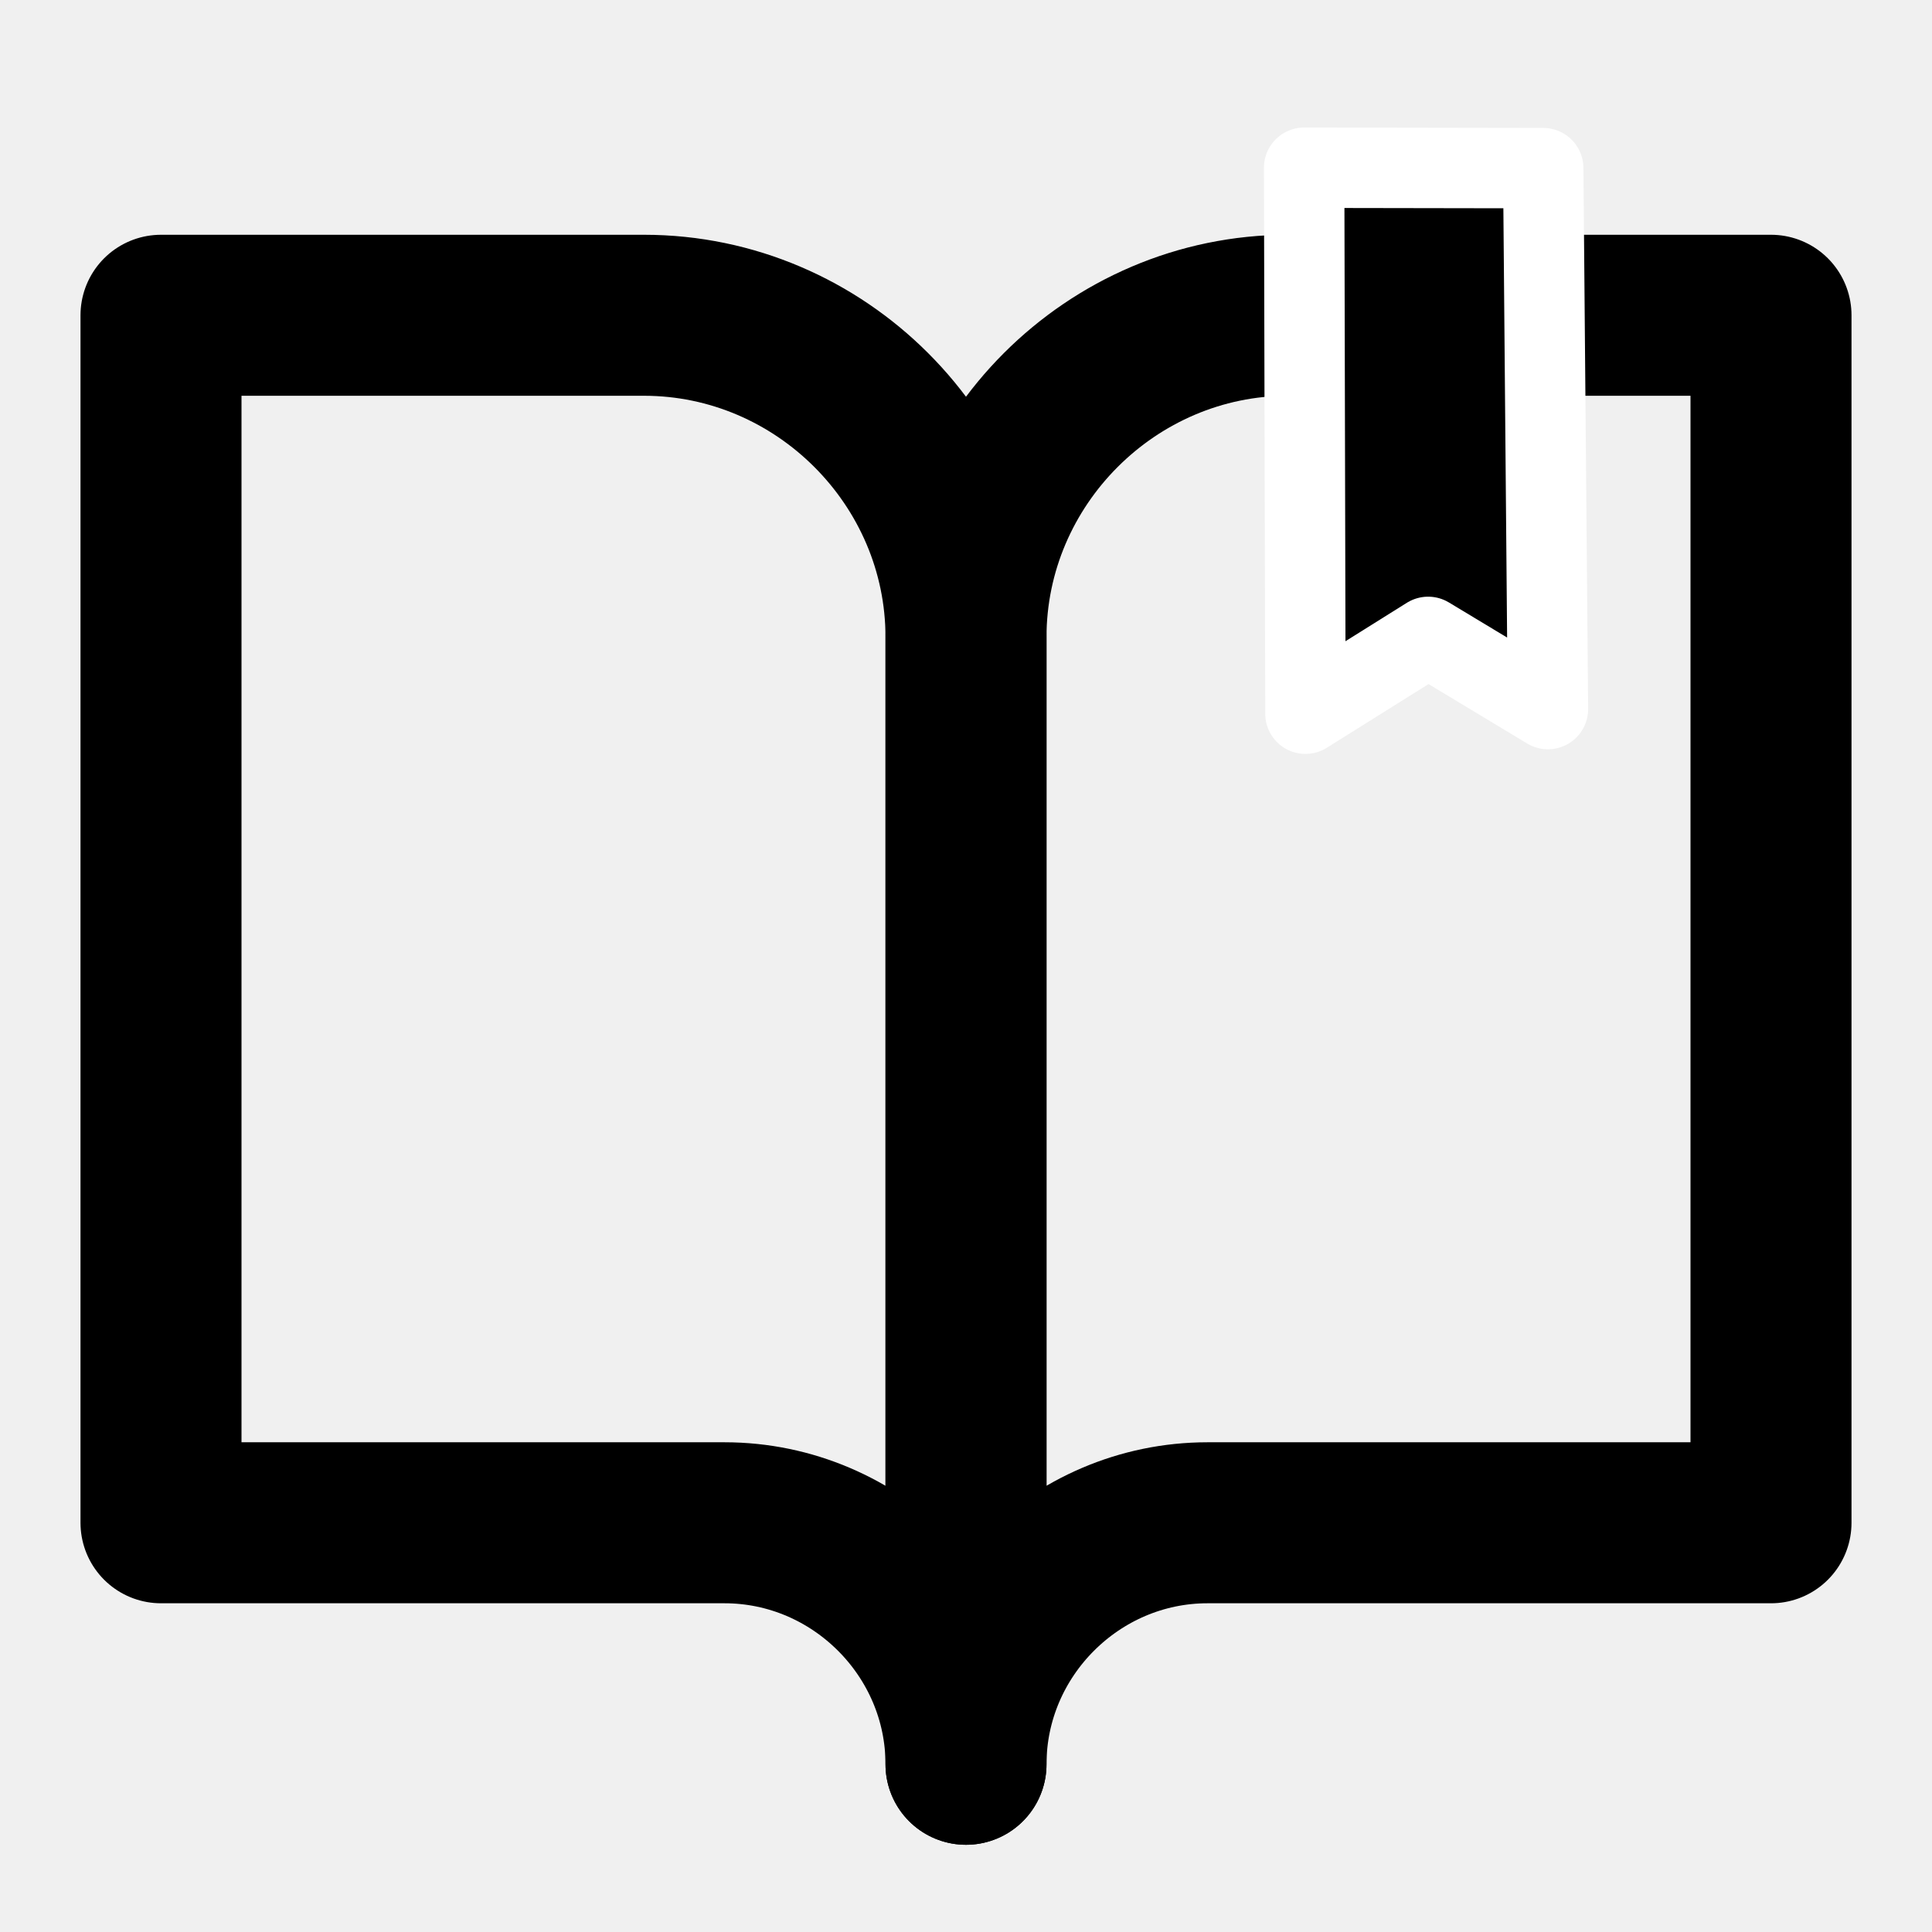
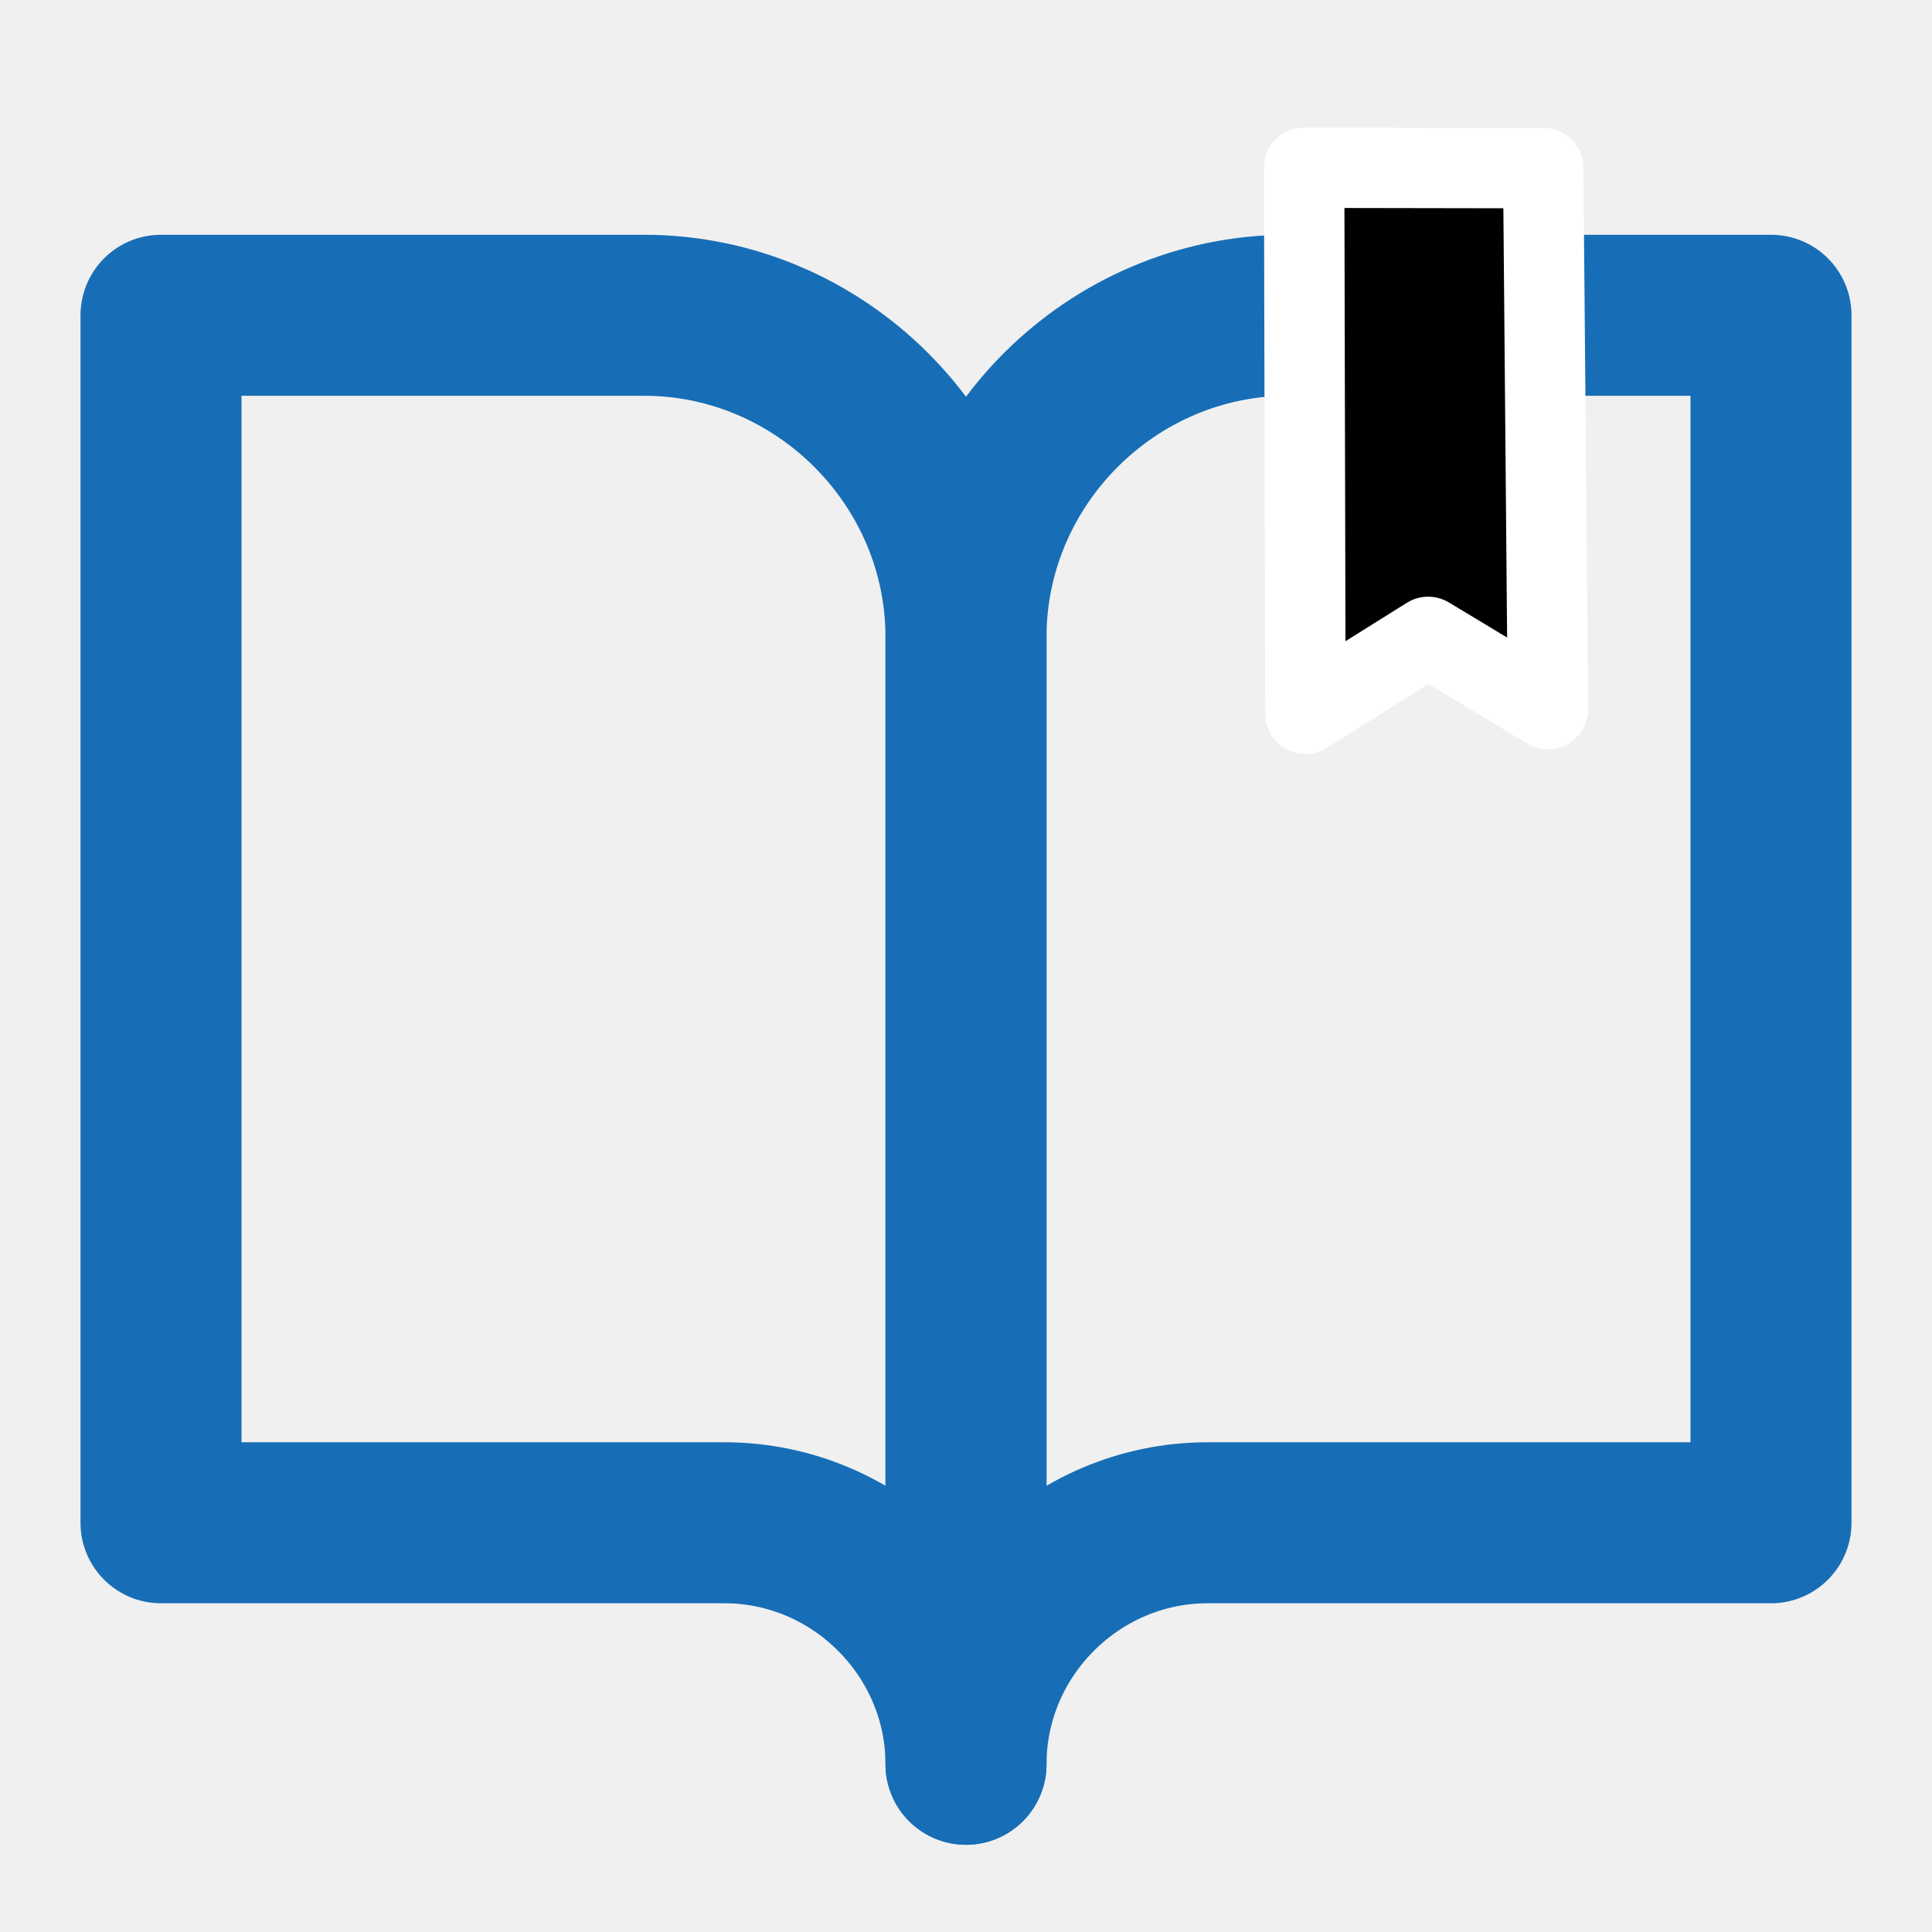
<svg xmlns="http://www.w3.org/2000/svg" width="100%" height="100%" viewBox="0 0 24 24" version="1.1" xml:space="preserve" style="fill-rule:evenodd;clip-rule:evenodd;stroke-linecap:round;stroke-linejoin:round;">
  <g transform="matrix(1,0,0,1,0,0.916409)">
-     <path d="M2,3L8,3C10.194,3 12,4.806 12,7L12,21C12,19.354 10.646,18 9,18L2,18L2,3Z" style="fill:none;fill-rule:nonzero;stroke:black;stroke-width:2px;" />
+     <path d="M2,3L8,3C10.194,3 12,4.806 12,7L12,21C12,19.354 10.646,18 9,18L2,18L2,3Z" style="fill:none;fill-rule:nonzero;stroke:#176eb6;stroke-width:2px;" />
  </g>
  <g transform="matrix(1,0,0,1,0,0.916409)">
-     <path d="M22,3L16,3C13.806,3 12,4.806 12,7L12,21C12,19.354 13.354,18 15,18L22,18L22,3Z" style="fill:none;fill-rule:nonzero;stroke:black;stroke-width:2px;" />
+     <path d="M22,3L16,3C13.806,3 12,4.806 12,7L12,21C12,19.354 13.354,18 15,18L22,18L22,3Z" style="fill:none;fill-rule:nonzero;stroke:#176eb6;stroke-width:2px;" />
  </g>
  <g transform="matrix(1.00882,0,0,1.00882,-0.169586,0.846812)">
    <path d="M16.227,1.226L16.243,7.949L17.754,7.003L19.229,7.892L19.171,1.231L16.227,1.226Z" style="stroke:white;stroke-width:0.99px;stroke-miterlimit:1.5;" />
  </g>
</svg>
